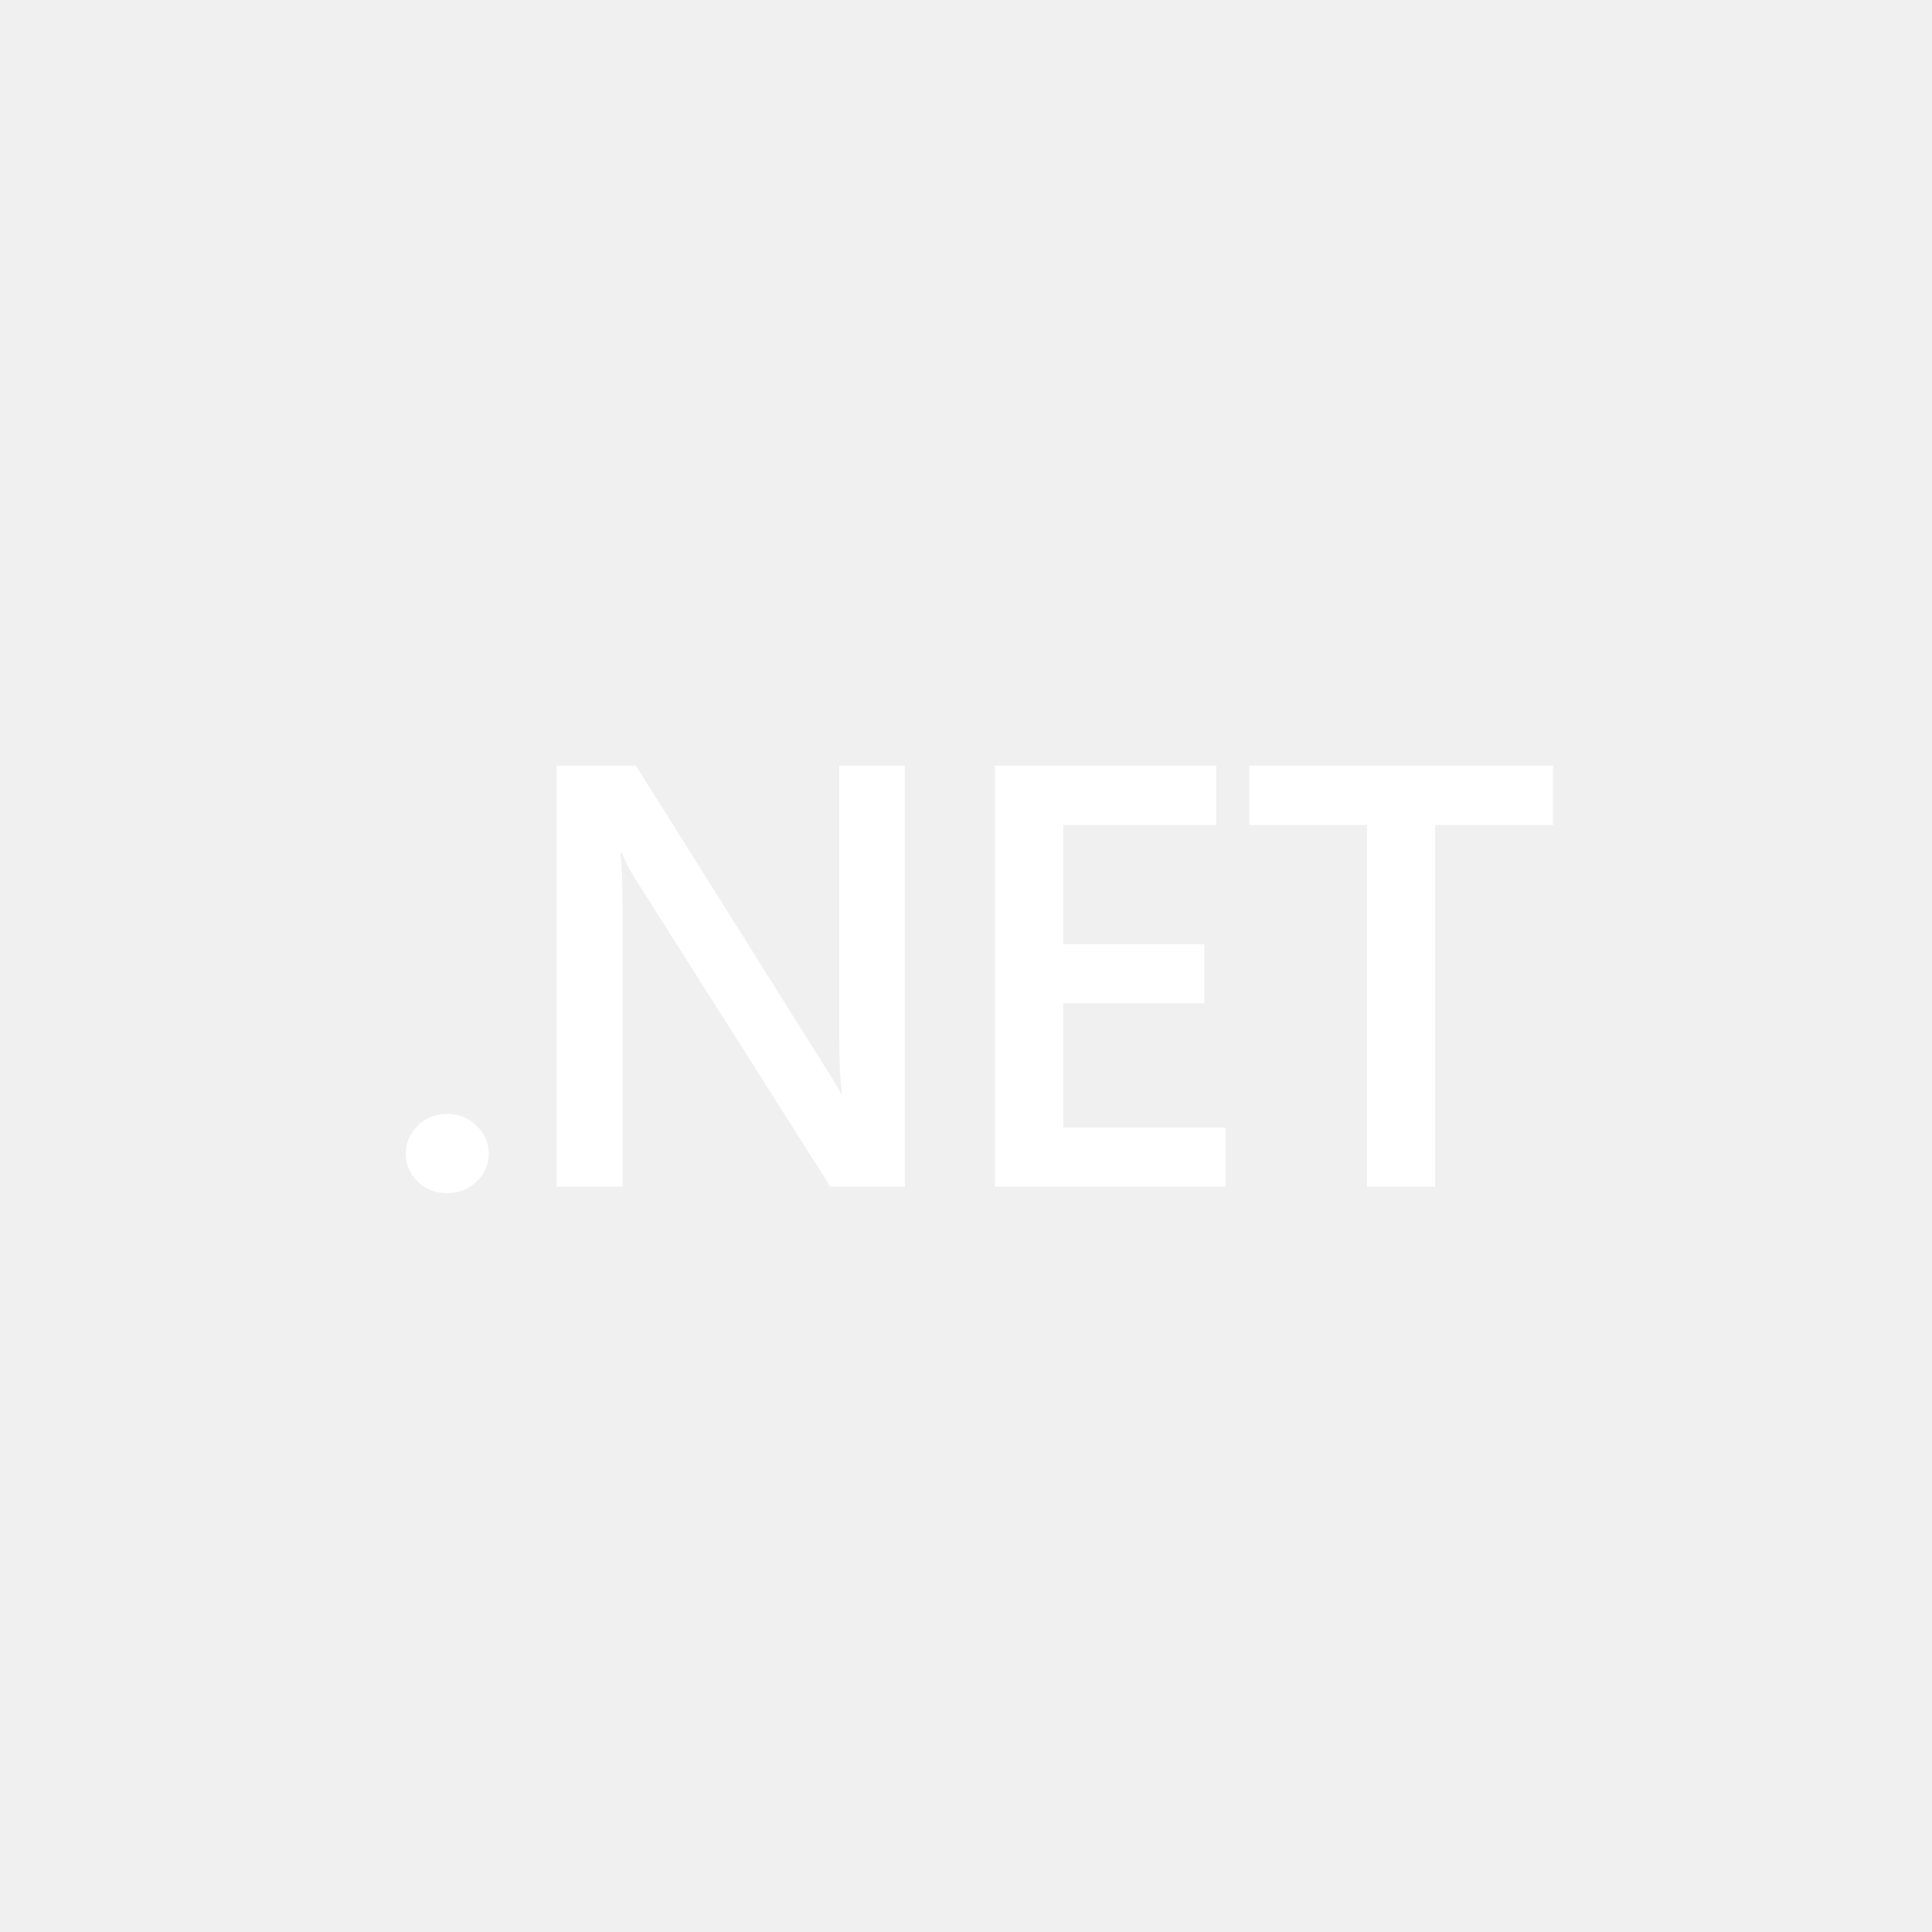
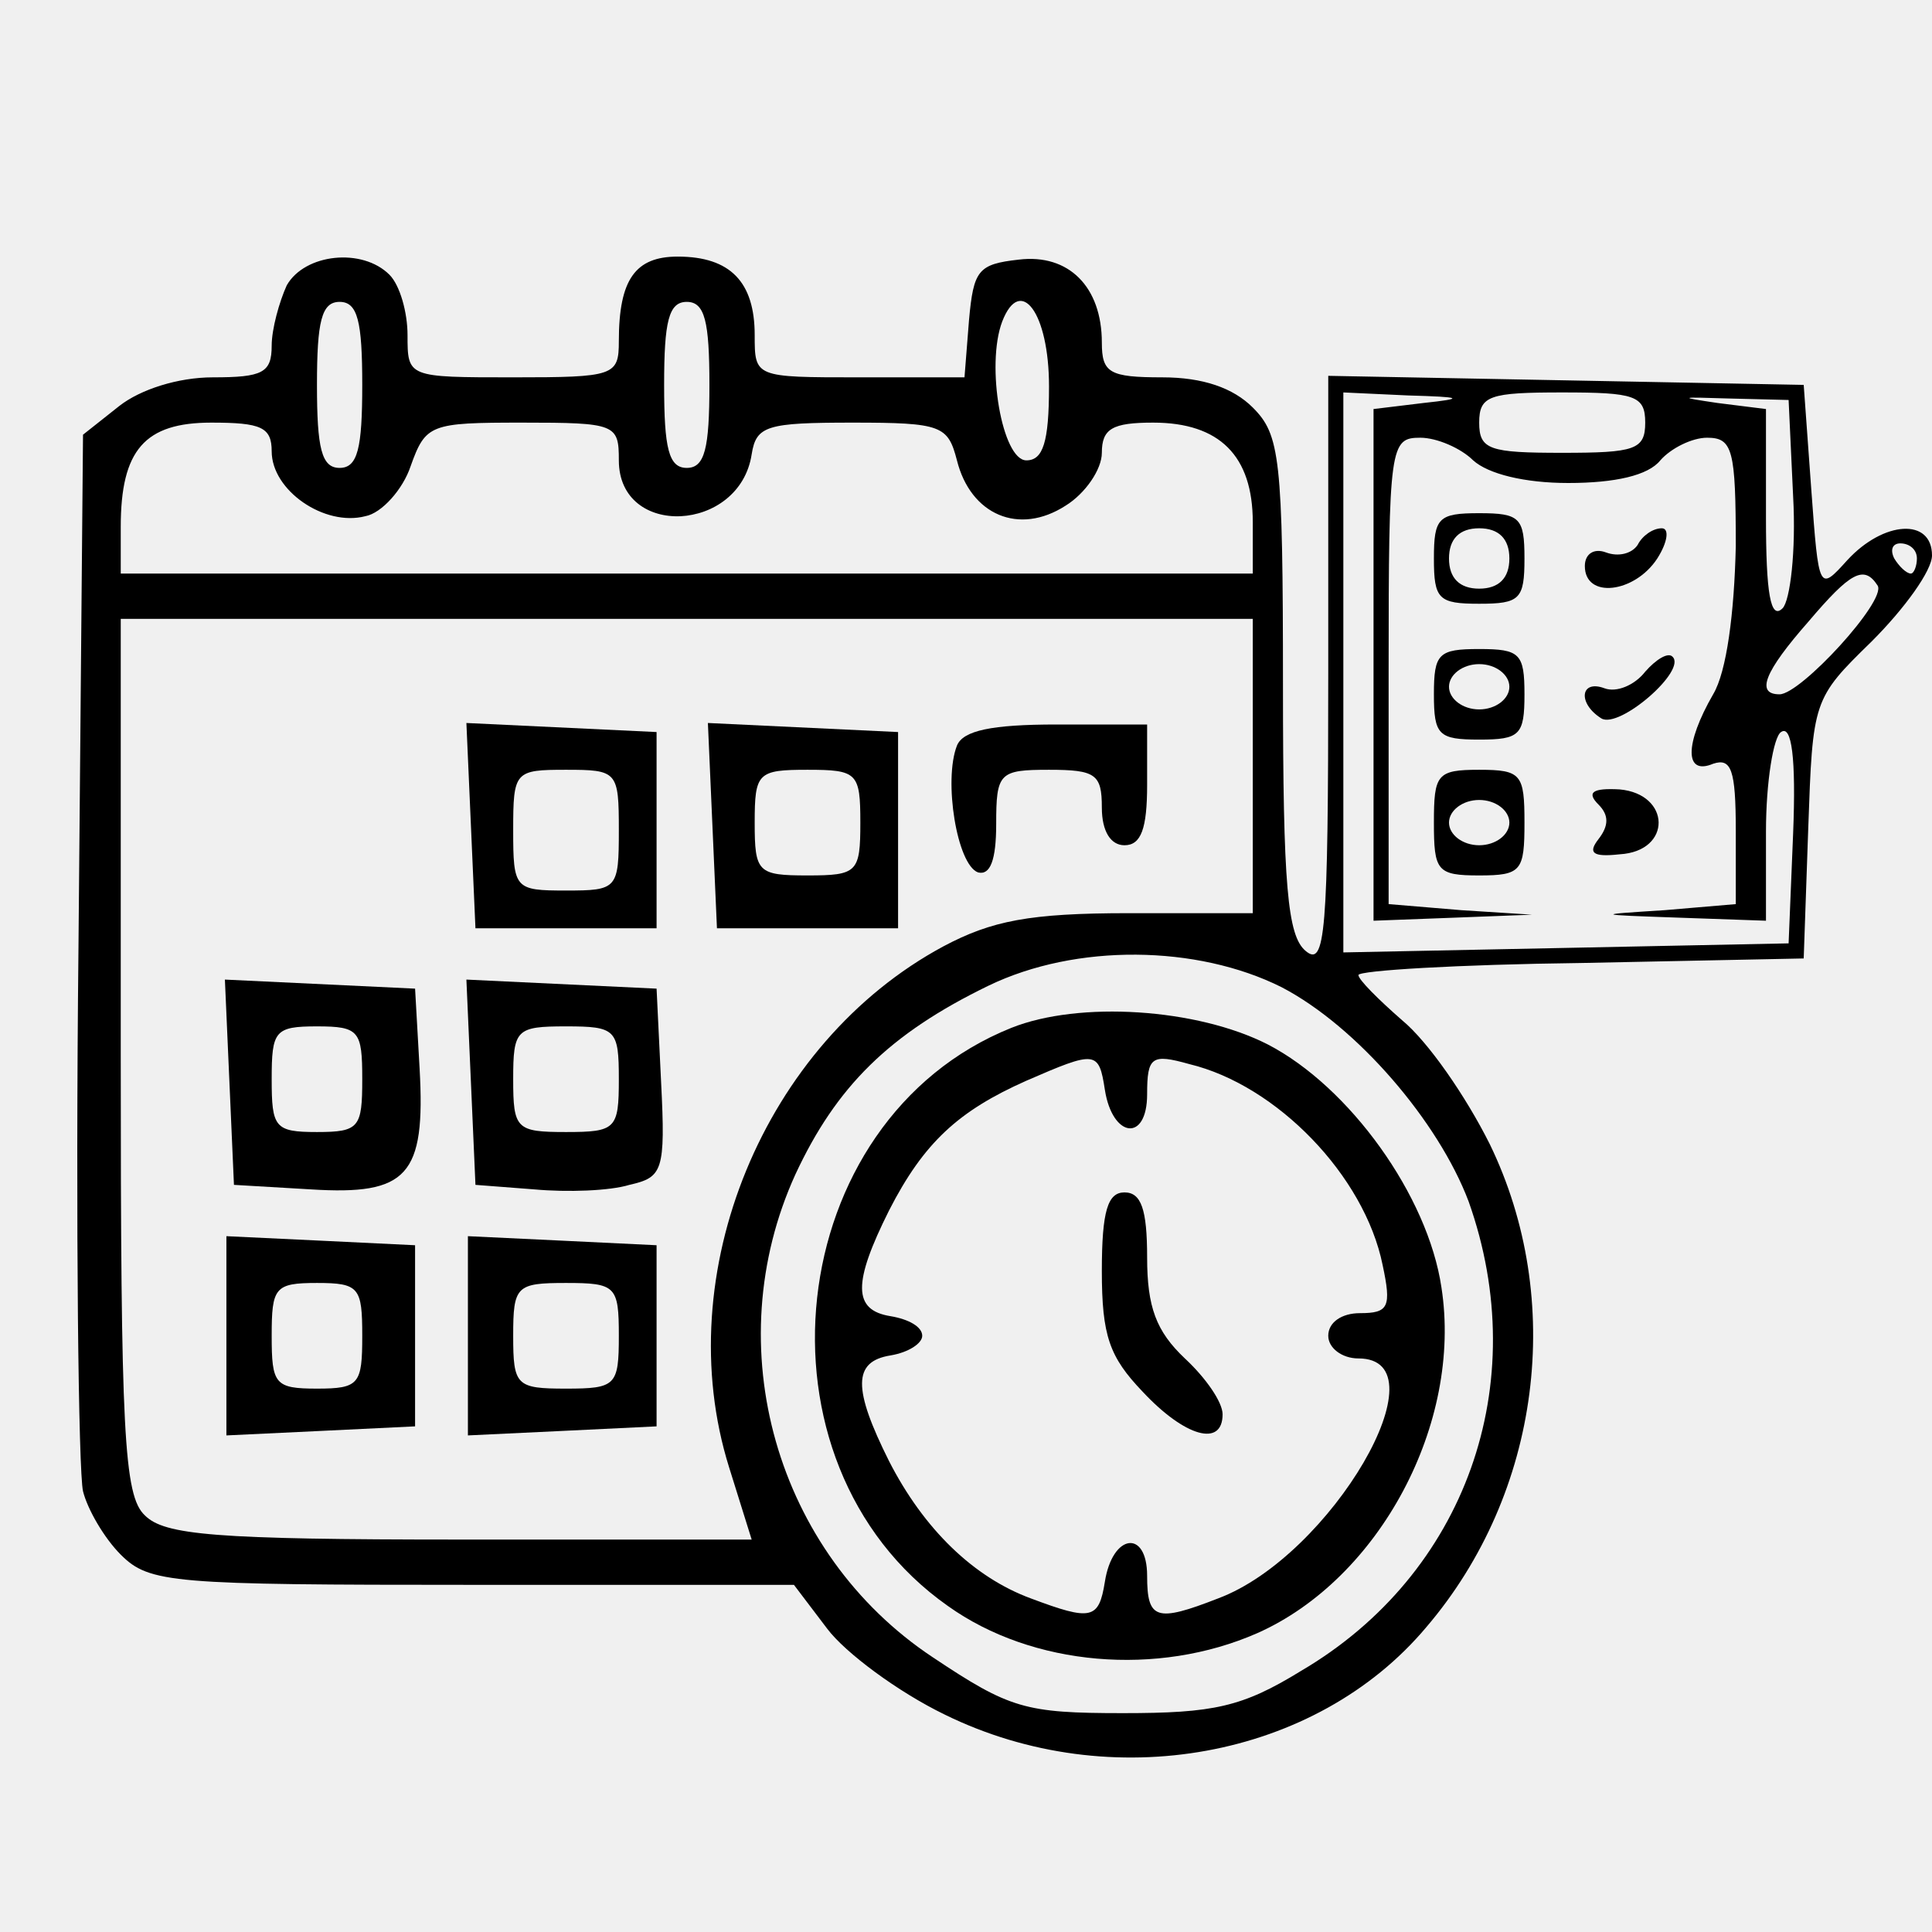
- <svg xmlns="http://www.w3.org/2000/svg" width="456" height="456" viewBox="0 0 456 456" version="1.1" xml:space="preserve" style="fill-rule:evenodd;clip-rule:evenodd;stroke-linejoin:round;stroke-miterlimit:2;">
-   <path d="m 105.5,281.609 c -2.703,0 -5.001,-0.9 -6.893,-2.702 -1.892,-1.848 -2.838,-4.042 -2.838,-6.582 0,-2.587 0.946,-4.804 2.838,-6.652 1.892,-1.848 4.19,-2.772 6.893,-2.772 2.748,0 5.068,0.924 6.96,2.772 1.937,1.848 2.906,4.064 2.906,6.652 0,2.54 -0.968,4.734 -2.906,6.582 -1.892,1.802 -4.212,2.702 -6.96,2.702 z" style="fill:#ffffff;fill-rule:nonzero;stroke-width:0.838" />
-   <path d="M 213.561,280.084 H 195.99 L 149.7,207.054 c -1.171,-1.848 -2.14,-3.765 -2.906,-5.751 h -0.406 c 0.361,2.125 0.541,6.675 0.541,13.65 v 65.132 h -15.543 v -99.36 h 18.719 l 44.737,71.298 c 1.892,2.957 3.109,4.989 3.649,6.098 h 0.27 c -0.45,-2.632 -0.676,-7.09 -0.676,-13.373 v -64.023 h 15.476 z" style="fill:#ffffff;fill-rule:nonzero;stroke-width:0.838" />
-   <path d="m 289.251,280.084 h -54.401 v -99.36 h 52.238 v 13.997 h -36.154 v 28.131 h 33.316 v 13.927 h -33.316 v 29.378 h 38.316 z" style="fill:#ffffff;fill-rule:nonzero;stroke-width:0.838" />
-   <path d="M 366.565,194.721 H 338.722 v 85.363 h -16.084 v -85.363 h -27.775 v -13.997 h 71.701 z" style="fill:#ffffff;fill-rule:nonzero;stroke-width:0.838" />
+ <svg xmlns="http://www.w3.org/2000/svg" version="1.0" width="128pt" height="128pt" viewBox="0 0 128 128" preserveAspectRatio="xMidYMid meet">
+   <g transform="translate(0,128) scale(0.1,-0.1)" fill="#000000" stroke="none">
+     <path d="M190 1091 c-5 -11 -10 -29 -10 -40 0 -18 -6 -21 -39 -21 -23 0 -48 -8 -62 -19 l-24 -19 -3 -339 c-2 -186 0 -348 3 -361 3 -12 14 -31 25 -42 19 -19 34 -20 233 -20 l213 0 22 -29 c12 -16 47 -42 78 -57 110 -54 246 -29 319 58 76 89 92 217 42 320 -16 32 -41 68 -58 82 -16 14 -29 27 -29 30 0 3 66 7 148 8 l147 3 3 86 c3 85 3 86 42 124 22 22 40 47 40 57 0 25 -32 23 -56 -3 -19 -21 -19 -21 -24 47 l-5 69 -157 3 -158 3 0 -197 c0 -173 -2 -195 -15 -184 -12 10 -15 43 -15 176 0 151 -2 166 -20 184 -13 13 -33 20 -60 20 -35 0 -40 3 -40 23 0 37 -22 59 -55 55 -27 -3 -30 -7 -33 -40 l-3 -38 -70 0 c-69 0 -69 0 -69 28 0 35 -16 52 -51 52 -28 0 -39 -15 -39 -56 0 -23 -3 -24 -70 -24 -70 0 -70 0 -70 28 0 15 -5 33 -12 40 -18 18 -56 14 -68 -7z m50 -66 c0 -42 -3 -55 -15 -55 -12 0 -15 13 -15 55 0 42 3 55 15 55 12 0 15 -13 15 -55z m230 0 c0 -42 -3 -55 -15 -55 -12 0 -15 13 -15 55 0 42 3 55 15 55 12 0 15 -13 15 -55z m225 -1 c0 -37 -4 -49 -15 -49 -16 0 -27 63 -16 92 12 31 31 6 31 -43z m248 -11 l-33 -4 0 -170 0 -169 53 2 52 2 -47 3 -48 4 0 155 c0 149 1 154 21 154 11 0 27 -7 35 -15 10 -9 34 -15 63 -15 31 0 53 5 61 15 7 8 21 15 31 15 17 0 19 -8 19 -72 -1 -44 -6 -83 -15 -98 -19 -33 -19 -54 0 -46 12 4 15 -4 15 -44 l0 -49 -47 -4 c-47 -3 -47 -3 10 -5 l57 -2 0 59 c0 33 5 63 10 66 7 5 10 -17 8 -67 l-3 -73 -147 -3 -148 -3 0 186 0 185 43 -2 c36 -1 38 -2 10 -5z m147 -13 c0 -18 -7 -20 -55 -20 -48 0 -55 2 -55 20 0 18 7 20 55 20 48 0 55 -2 55 -20z m98 -49 c2 -36 -2 -69 -7 -74 -8 -8 -11 10 -11 60 l0 72 -32 4 c-27 4 -25 4 7 3 l40 -1 3 -64z m-1008 30 c0 -26 35 -50 62 -43 11 2 25 18 30 33 10 28 13 29 74 29 62 0 64 -1 64 -25 0 -52 80 -48 88 4 3 19 10 21 67 21 59 0 63 -2 69 -25 9 -36 41 -50 72 -30 13 8 24 24 24 35 0 16 7 20 34 20 44 0 66 -22 66 -66 l0 -34 -375 0 -375 0 0 31 c0 51 16 69 60 69 33 0 40 -3 40 -19z m1090 -71 c0 -5 -2 -10 -4 -10 -3 0 -8 5 -11 10 -3 6 -1 10 4 10 6 0 11 -4 11 -10z m-26 -18 c6 -10 -51 -72 -65 -72 -16 0 -10 15 19 48 28 33 37 38 46 24z m-414 -119 l0 -98 -82 0 c-66 0 -91 -5 -123 -22 -119 -64 -182 -217 -142 -345 l15 -48 -193 0 c-163 0 -196 3 -209 16 -14 13 -16 55 -16 305 l0 289 375 0 375 0 0 -97z m19 -147 c50 -26 104 -89 124 -142 43 -121 -2 -247 -111 -311 -39 -24 -58 -28 -118 -28 -65 0 -75 3 -126 37 -104 69 -143 206 -91 320 27 58 62 93 128 125 58 28 138 27 194 -1z" />
+     <path d="M950 910 c0 -27 3 -30 30 -30 27 0 30 3 30 30 0 27 -3 30 -30 30 -27 0 -30 -3 -30 -30z m50 0 c0 -13 -7 -20 -20 -20 -13 0 -20 7 -20 20 0 13 7 20 20 20 13 0 20 -7 20 -20z" />
+     <path d="M1085 919 c-4 -6 -13 -8 -21 -5 -8 3 -14 -1 -14 -9 0 -22 33 -18 48 5 7 11 8 20 3 20 -6 0 -13 -5 -16 -11z" />
+     <path d="M950 820 c0 -27 3 -30 30 -30 27 0 30 3 30 30 0 27 -3 30 -30 30 -27 0 -30 -3 -30 -30z m50 5 c0 -8 -9 -15 -20 -15 -11 0 -20 7 -20 15 0 8 9 15 20 15 11 0 20 -7 20 -15z" />
+     <path d="M1090 835 c-7 -9 -19 -14 -27 -11 -16 6 -18 -10 -2 -20 12 -7 57 32 47 41 -3 3 -11 -2 -18 -10z" />
+     <path d="M950 735 c0 -32 2 -35 30 -35 28 0 30 3 30 35 0 32 -2 35 -30 35 -28 0 -30 -3 -30 -35z m50 0 c0 -8 -9 -15 -20 -15 -11 0 -20 7 -20 15 0 8 9 15 20 15 11 0 20 -7 20 -15z" />
+     <path d="M1059 747 c7 -7 7 -14 0 -23 -7 -9 -4 -12 14 -10 35 2 34 40 0 43 -18 1 -22 -2 -14 -10z" />
+     <path d="M312 733 l3 -68 60 0 60 0 0 65 0 65 -63 3 -63 3 3 -68z m98 -3 c0 -39 -1 -40 -35 -40 -34 0 -35 1 -35 40 0 39 1 40 35 40 34 0 35 -1 35 -40z" />
+     <path d="M472 733 l3 -68 60 0 60 0 0 65 0 65 -63 3 -63 3 3 -68z m98 2 c0 -33 -2 -35 -35 -35 -33 0 -35 2 -35 35 0 33 2 35 35 35 33 0 35 -2 35 -35z" />
+     <path d="M634 786 c-9 -23 0 -79 14 -84 8 -2 12 8 12 32 0 34 2 36 35 36 31 0 35 -3 35 -25 0 -16 6 -25 15 -25 11 0 15 11 15 40 l0 40 -60 0 c-43 0 -62 -4 -66 -14z" />
+     <path d="M152 563 l3 -68 51 -3 c64 -4 76 9 72 80 l-3 53 -63 3 -63 3 3 -68z m88 2 c0 -32 -2 -35 -30 -35 -28 0 -30 3 -30 35 0 32 2 35 30 35 28 0 30 -3 30 -35z" />
+     <path d="M312 563 l3 -68 39 -3 c22 -2 50 -1 63 3 22 5 24 9 21 68 l-3 62 -63 3 -63 3 3 -68z m98 2 c0 -33 -2 -35 -35 -35 -33 0 -35 2 -35 35 0 33 2 35 35 35 33 0 35 -2 35 -35z" />
+     <path d="M150 395 l0 -66 63 3 62 3 0 60 0 60 -62 3 -63 3 0 -66z m90 0 c0 -32 -2 -35 -30 -35 -28 0 -30 3 -30 35 0 32 2 35 30 35 28 0 30 -3 30 -35z" />
+     <path d="M310 395 l0 -66 63 3 62 3 0 60 0 60 -62 3 -63 3 0 -66z m100 0 c0 -33 -2 -35 -35 -35 -33 0 -35 2 -35 35 0 33 2 35 35 35 33 0 35 -2 35 -35z" />
+     <path d="M670 599 c-152 -61 -177 -288 -42 -383 56 -40 139 -47 205 -18 81 36 136 139 122 229 -9 61 -61 133 -115 161 -47 24 -125 29 -170 11z m62 -41 c5 -32 28 -35 28 -3 0 25 3 27 28 20 58 -14 116 -74 128 -133 6 -28 4 -32 -15 -32 -12 0 -21 -6 -21 -15 0 -8 9 -15 20 -15 58 0 -18 -131 -93 -159 -41 -16 -47 -14 -47 15 0 31 -23 28 -28 -4 -4 -25 -9 -26 -49 -11 -38 14 -71 46 -94 91 -24 48 -24 66 1 70 12 2 21 8 21 13 0 6 -9 11 -21 13 -25 4 -25 22 -1 70 23 45 46 66 91 86 46 20 48 20 52 -6z" />
+     <path d="M730 438 c0 -43 5 -57 27 -80 28 -30 53 -37 53 -15 0 8 -11 24 -25 37 -19 18 -25 34 -25 67 0 32 -4 43 -15 43 -11 0 -15 -12 -15 -52z" />
+   </g>
</svg>
